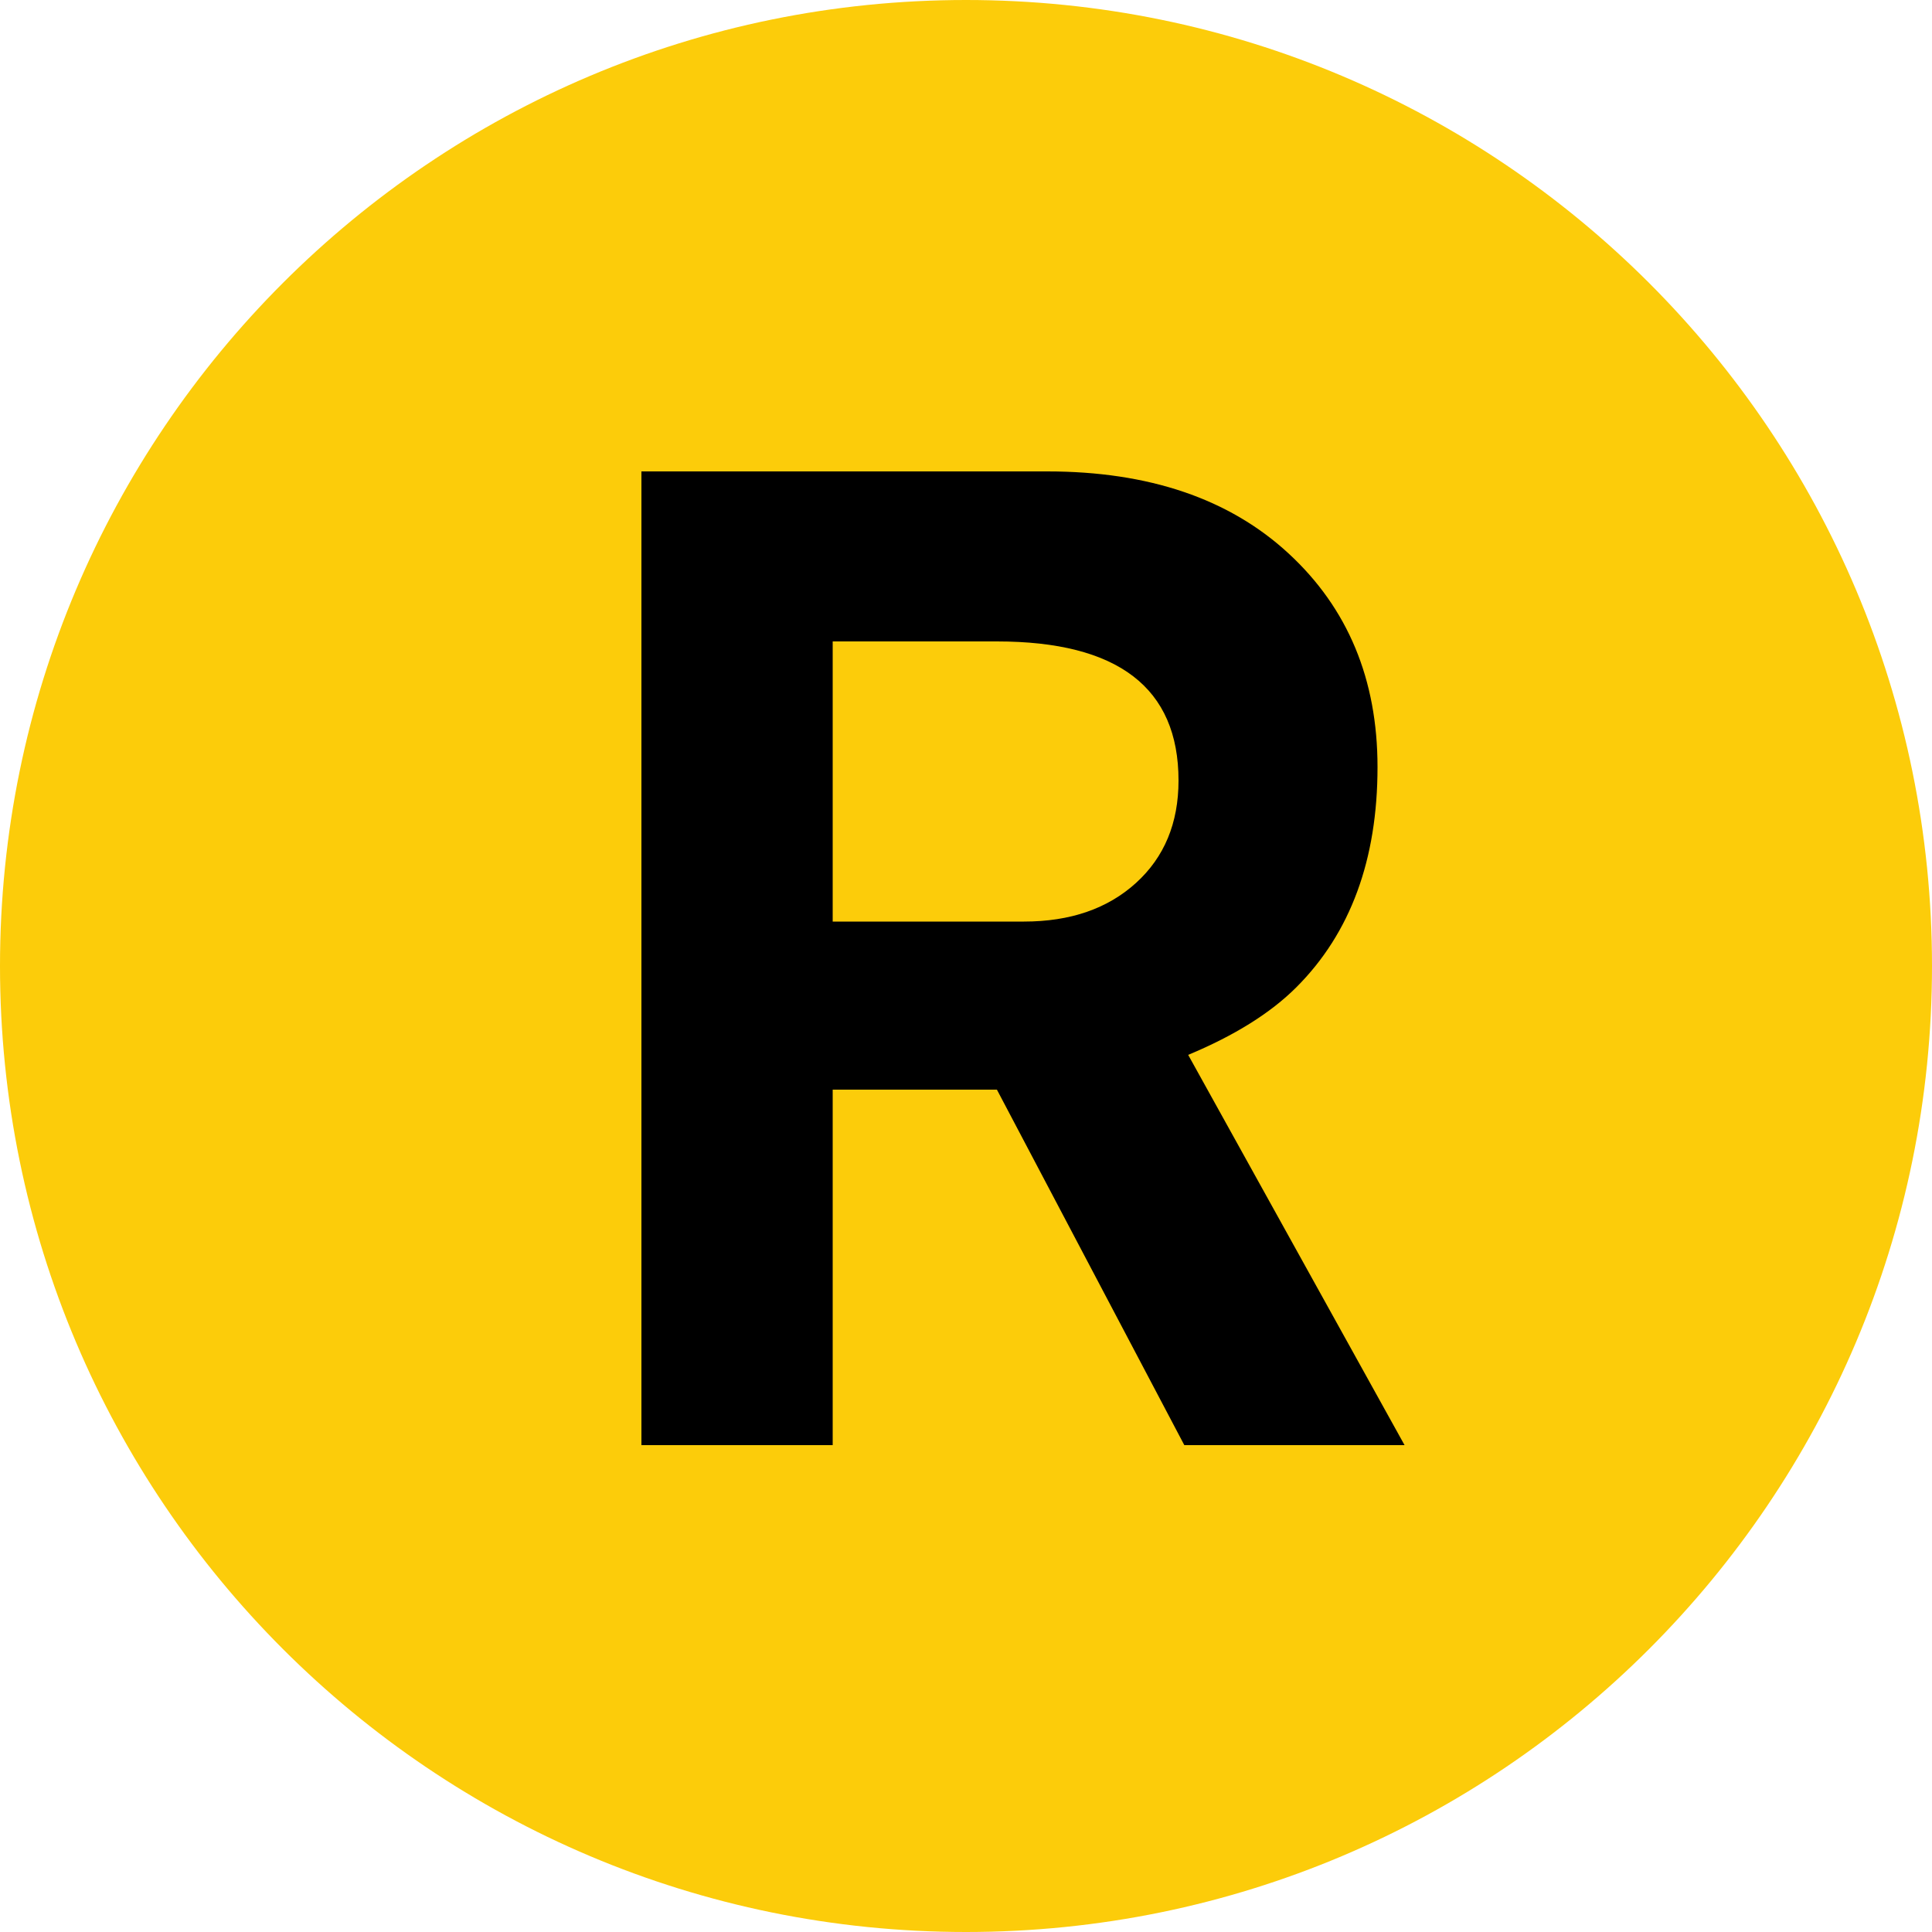
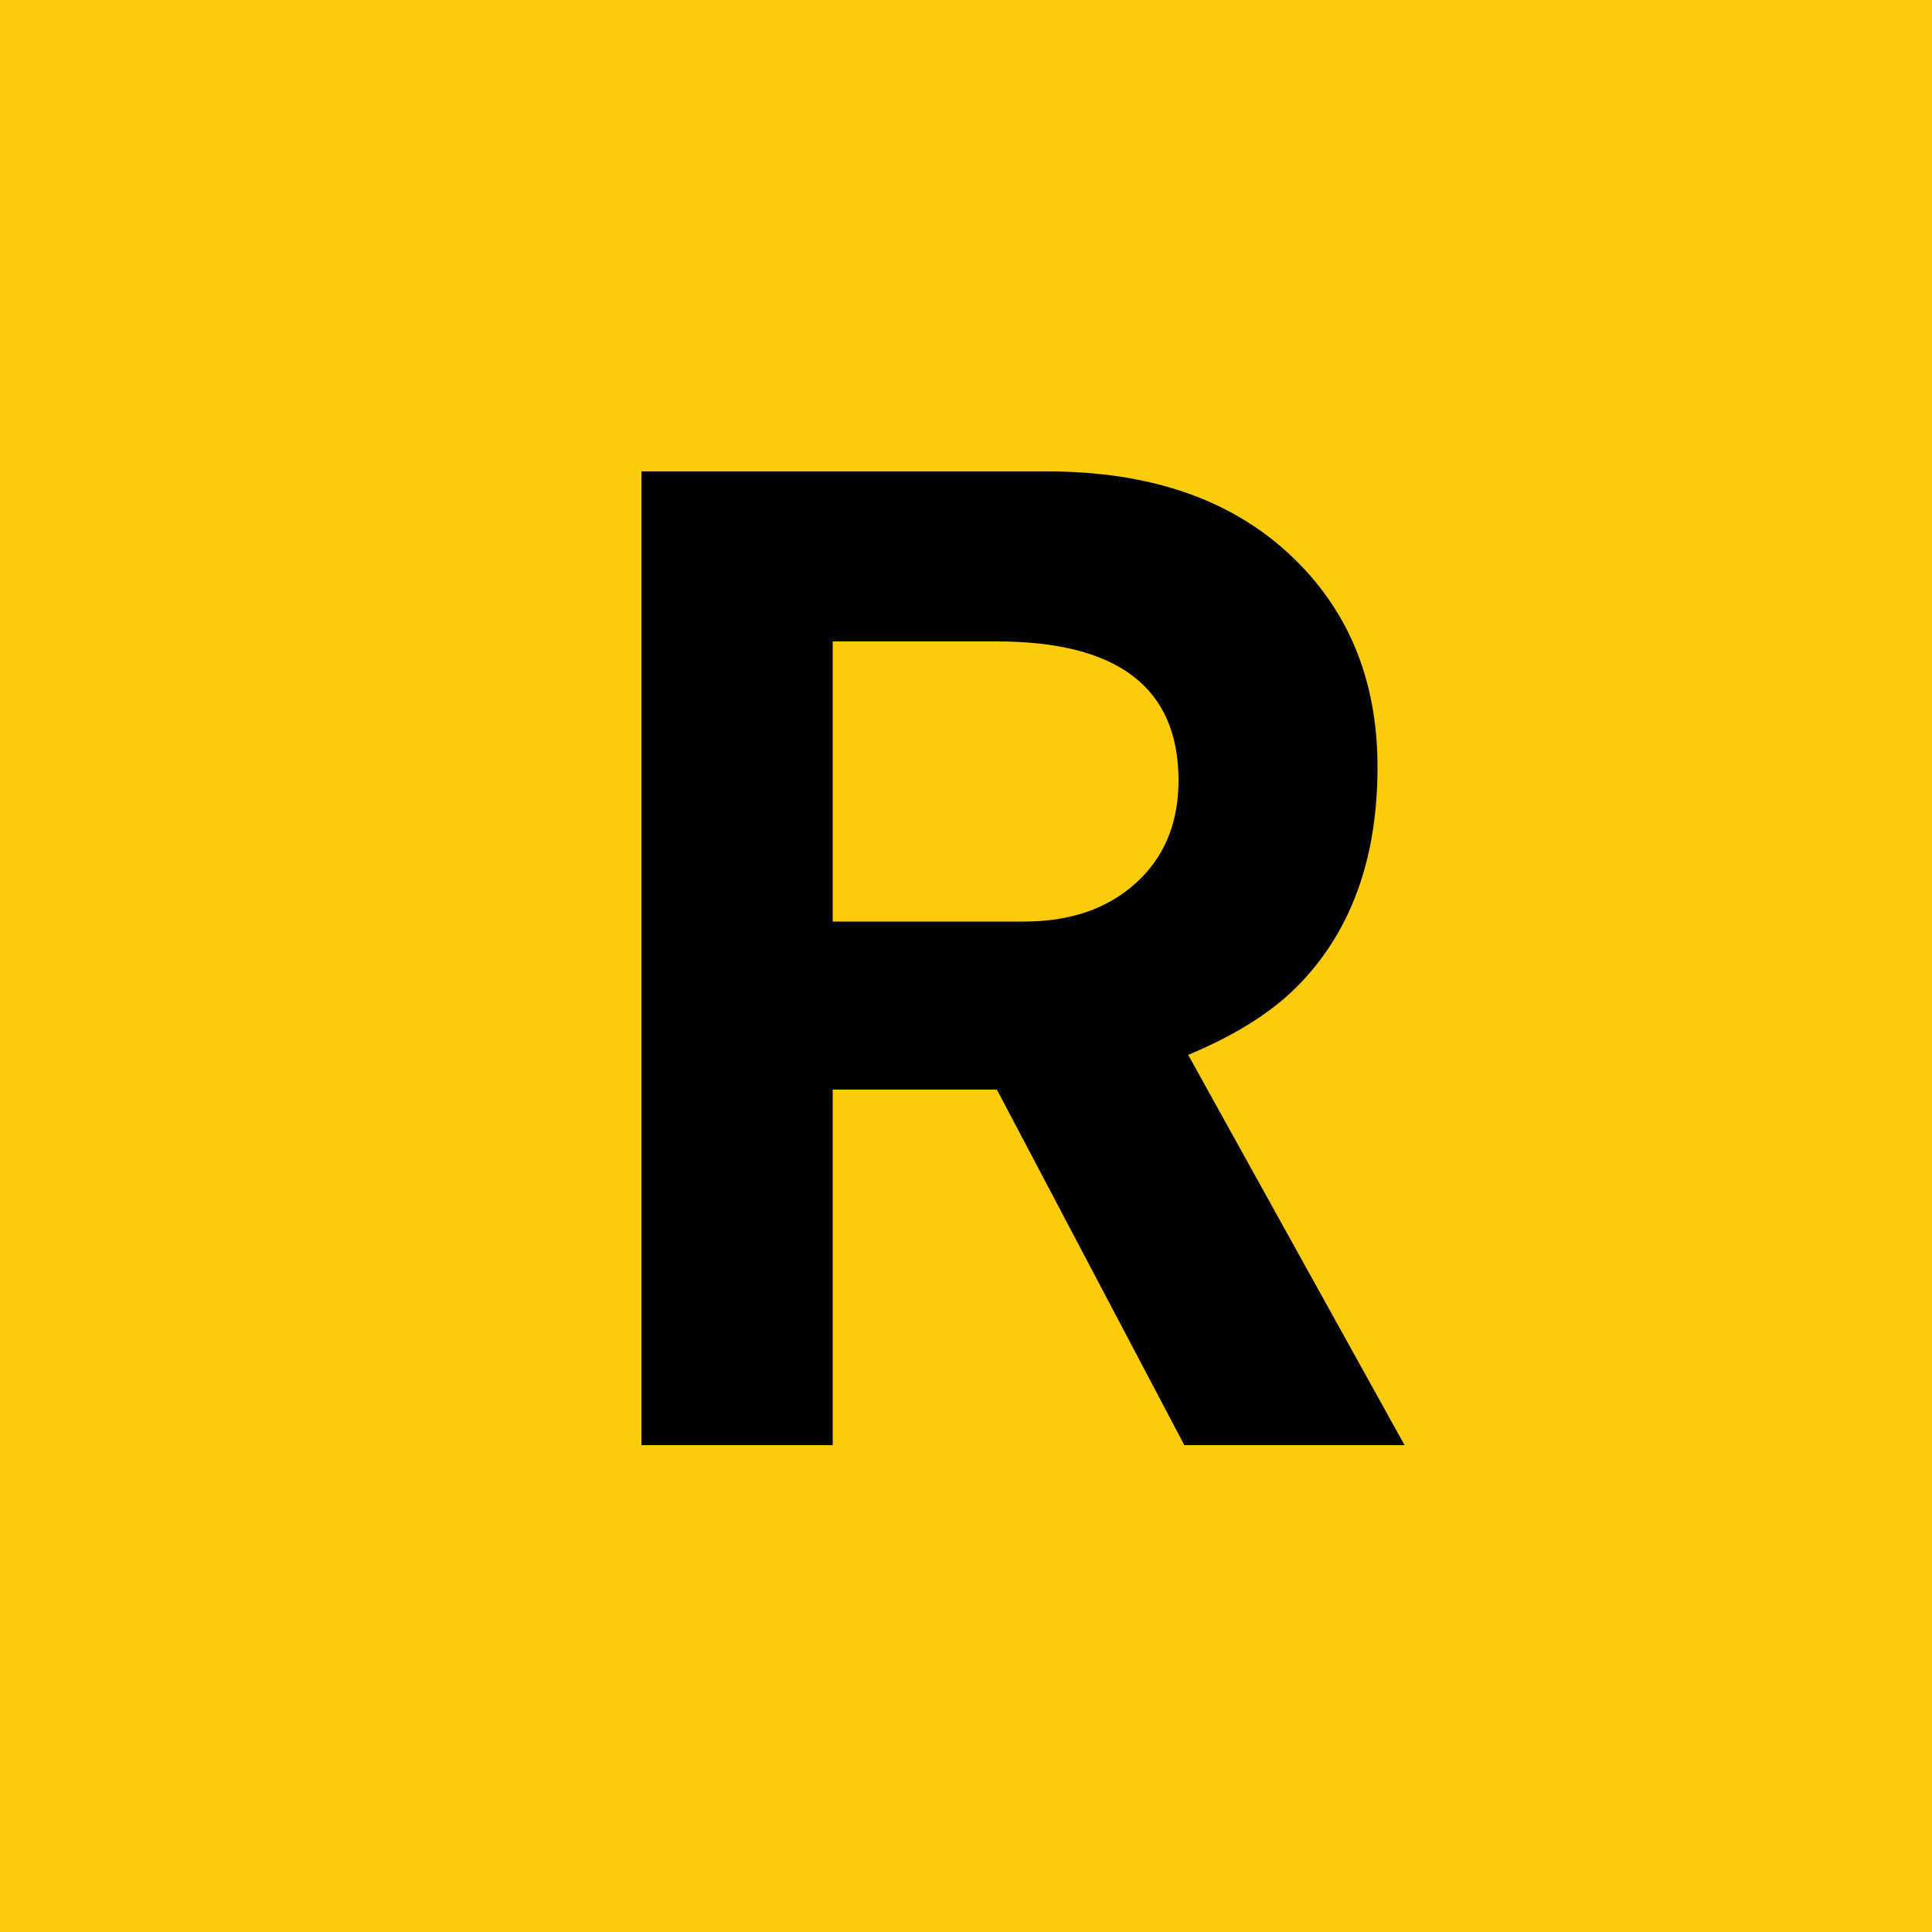
<svg xmlns="http://www.w3.org/2000/svg" viewBox="12.5 12.5 100 100">
+   <rect x="12.5" y="12.5" width="100" height="100" fill="#FCCC0A" />
  <circle cx="62.5" cy="62.5" r="50" fill="#FCCC0A" />
  <path d="M85.2,87.3L74,67.1c2.4-1,4.267-2.167,5.6-3.5c2.8-2.8,4.2-6.6,4.2-11.4c0-4.533-1.533-8.217-4.6-11.05c-3.067-2.833-7.233-4.25-12.5-4.25h-21v50.4h9.9V68.9h8.5l9.7,18.4H85.2zM73.5,52.9c0,2.2-0.733,3.967-2.2,5.3c-1.467,1.333-3.4,2-5.8,2h-9.9V45.7h8.5C70.367,45.7,73.5,48.1,73.5,52.9z" />
</svg>
